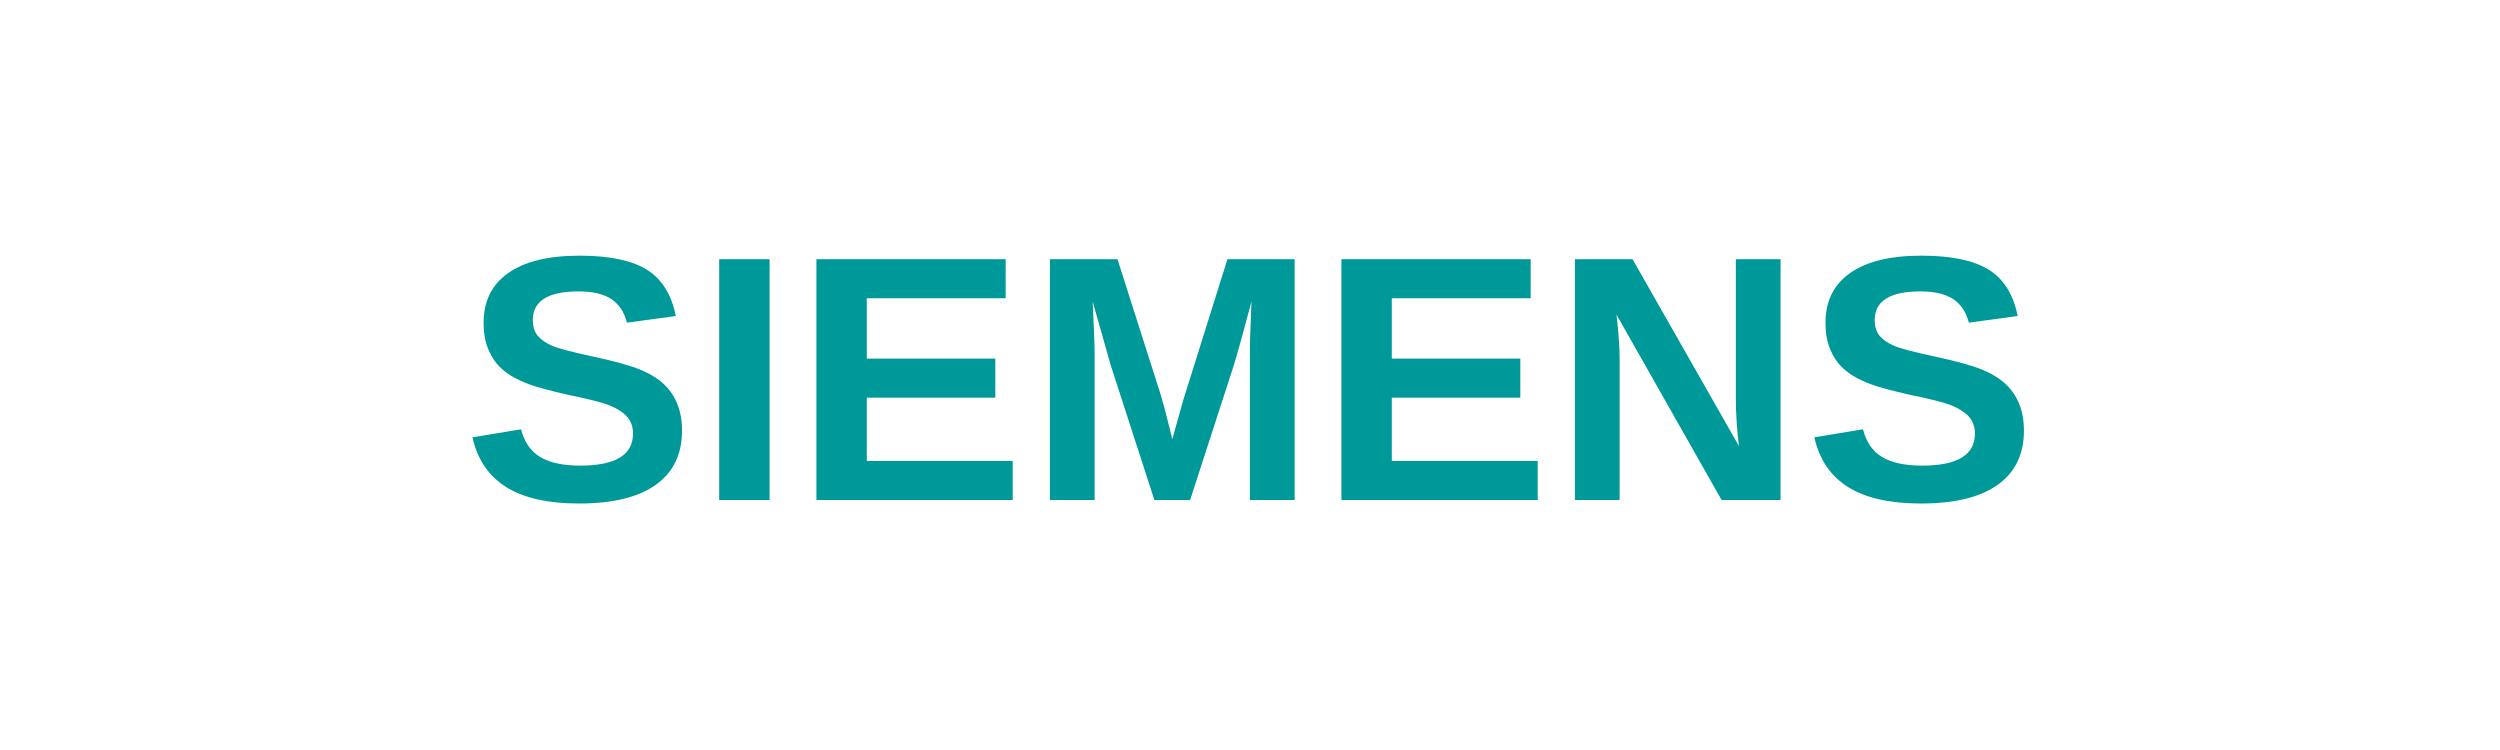
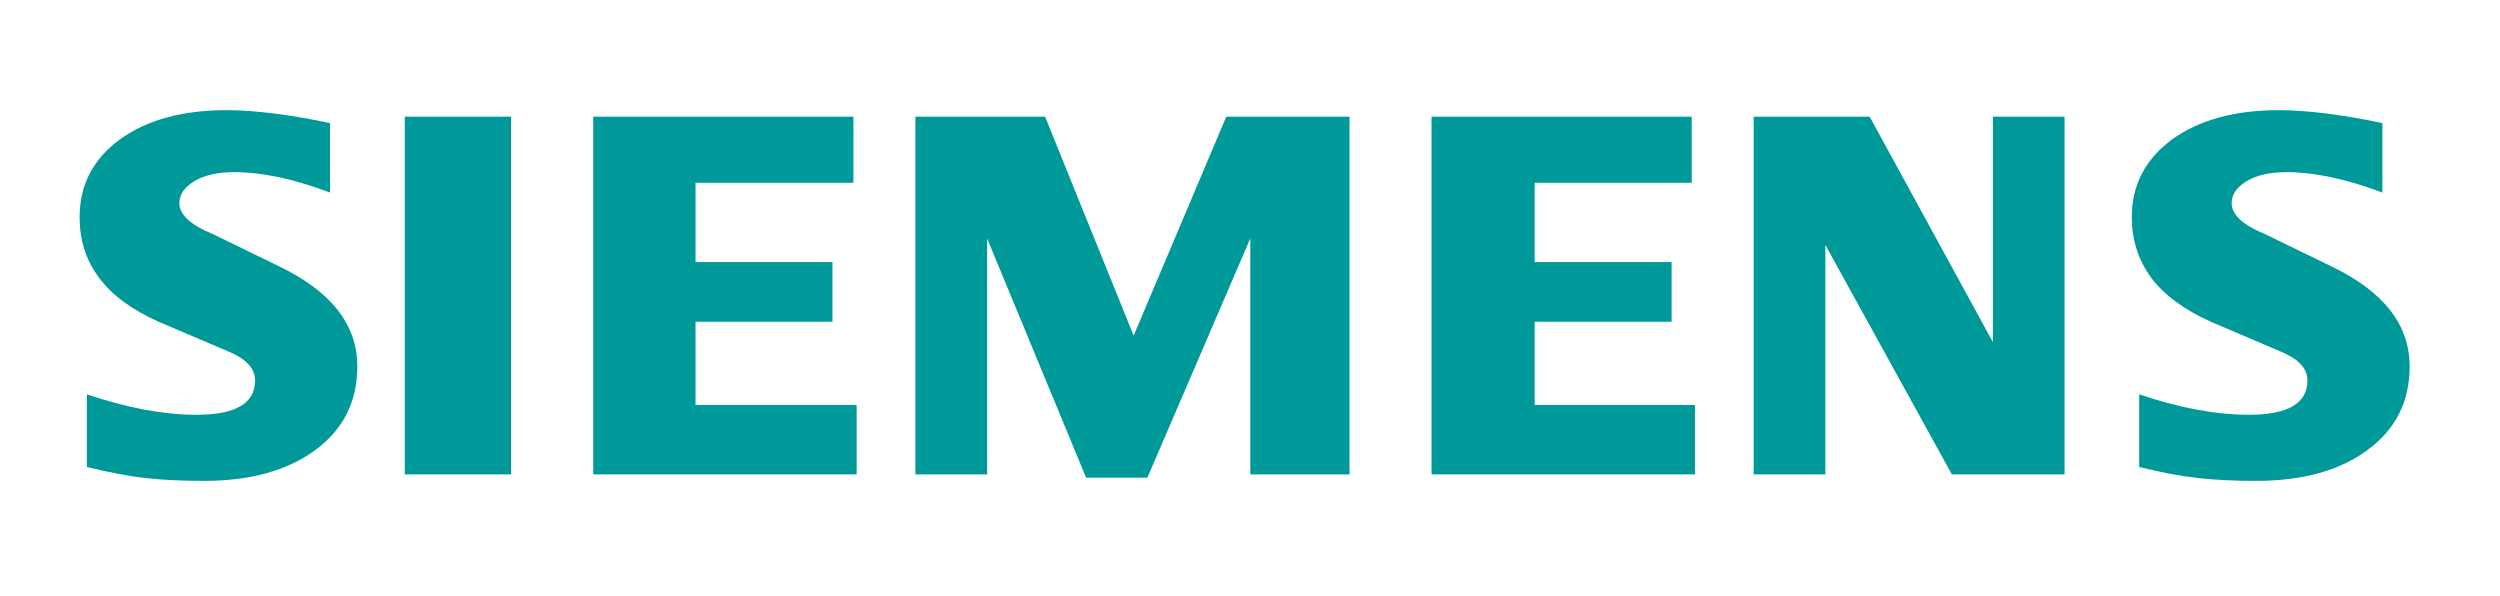
- <svg xmlns="http://www.w3.org/2000/svg" viewBox="0 0 200 60">
-   <text x="100" y="40" font-family="Arial, sans-serif" font-size="28" font-weight="bold" fill="#009999" text-anchor="middle">SIEMENS</text>
+ <svg xmlns="http://www.w3.org/2000/svg" xml:space="preserve" width="210mm" height="50mm" style="shape-rendering:geometricPrecision; text-rendering:geometricPrecision; image-rendering:optimizeQuality; fill-rule:evenodd; clip-rule:evenodd" viewBox="0 0 210 50">
+   <defs>
+     <style type="text/css">
+    
+     .fil0 {fill:#009999}
+    
+   </style>
+   </defs>
+   <g id="Ebene_x0020_1">
+     <path class="fil0" d="M200.121 10.347l0 5.829c-3.02,-1.14 -5.708,-1.716 -8.062,-1.716 -1.394,0 -2.504,0.258 -3.338,0.757 -0.835,0.503 -1.26,1.123 -1.26,1.854 0,0.972 0.942,1.837 2.839,2.611l5.481 2.667c4.431,2.112 6.629,4.917 6.629,8.44 0,2.929 -1.166,5.265 -3.519,6.995 -2.336,1.747 -5.481,2.611 -9.395,2.611 -1.807,0 -3.429,-0.077 -4.87,-0.241 -1.441,-0.155 -3.097,-0.473 -4.934,-0.929l0 -6.1c3.368,1.14 6.436,1.716 9.197,1.716 3.295,0 4.934,-0.955 4.934,-2.882 0,-0.959 -0.671,-1.734 -2.035,-2.34l-6.087 -2.594c-2.245,-1.015 -3.915,-2.245 -5.007,-3.704 -1.075,-1.471 -1.622,-3.158 -1.622,-5.085 0,-2.697 1.136,-4.87 3.381,-6.522 2.263,-1.639 5.266,-2.461 8.999,-2.461 1.213,0 2.611,0.107 4.16,0.305 1.562,0.211 3.063,0.469 4.508,0.787z" />
+     <path class="fil0" d="M27.722 10.347l0 5.829c-3.02,-1.14 -5.704,-1.716 -8.057,-1.716 -1.398,0 -2.504,0.258 -3.338,0.757 -0.835,0.503 -1.26,1.123 -1.26,1.854 0,0.972 0.955,1.837 2.852,2.611l5.481 2.667c4.414,2.112 6.616,4.917 6.616,8.44 0,2.929 -1.17,5.265 -3.506,6.995 -2.353,1.747 -5.481,2.611 -9.408,2.611 -1.807,0 -3.433,-0.077 -4.874,-0.241 -1.441,-0.155 -3.08,-0.473 -4.93,-0.929l0 -6.1c3.381,1.14 6.448,1.716 9.193,1.716 3.295,0 4.934,-0.955 4.934,-2.882 0,-0.959 -0.667,-1.734 -2.018,-2.34l-6.087 -2.594c-2.263,-1.015 -3.932,-2.245 -5.007,-3.704 -1.093,-1.471 -1.626,-3.158 -1.626,-5.085 0,-2.697 1.127,-4.87 3.385,-6.522 2.246,-1.639 5.253,-2.461 8.986,-2.461 1.226,0 2.607,0.107 4.173,0.305 1.549,0.211 3.05,0.469 4.491,0.787z" />
+     <polygon class="fil0" points="34.003,9.8 42.929,9.8 42.929,39.848 34.003,39.848 " />
+     <polygon class="fil0" points="71.687,9.8 71.687,15.354 58.424,15.354 58.424,22.017 69.927,22.017 69.927,27.025 58.424,27.025 58.424,34.019 71.958,34.019 71.958,39.848 49.834,39.848 49.834,9.8 " />
+     <polygon class="fil0" points="113.358,9.8 113.358,39.848 105.025,39.848 105.025,20.03 96.379,40.124 91.234,40.124 82.919,20.03 82.919,39.848 76.892,39.848 76.892,9.8 87.788,9.8 95.226,28.195 103.008,9.8 " />
+     <polygon class="fil0" points="142.103,9.8 142.103,15.354 128.913,15.354 128.913,22.017 140.416,22.017 140.416,27.025 128.913,27.025 128.913,34.019 142.374,34.019 142.374,39.848 120.25,39.848 120.25,9.8 " />
+     <polygon class="fil0" points="173.424,9.8 173.424,39.848 163.956,39.848 153.331,20.576 153.331,39.848 147.308,39.848 147.308,9.8 157.052,9.8 167.402,28.741 167.402,9.8 " />
+   </g>
</svg>
